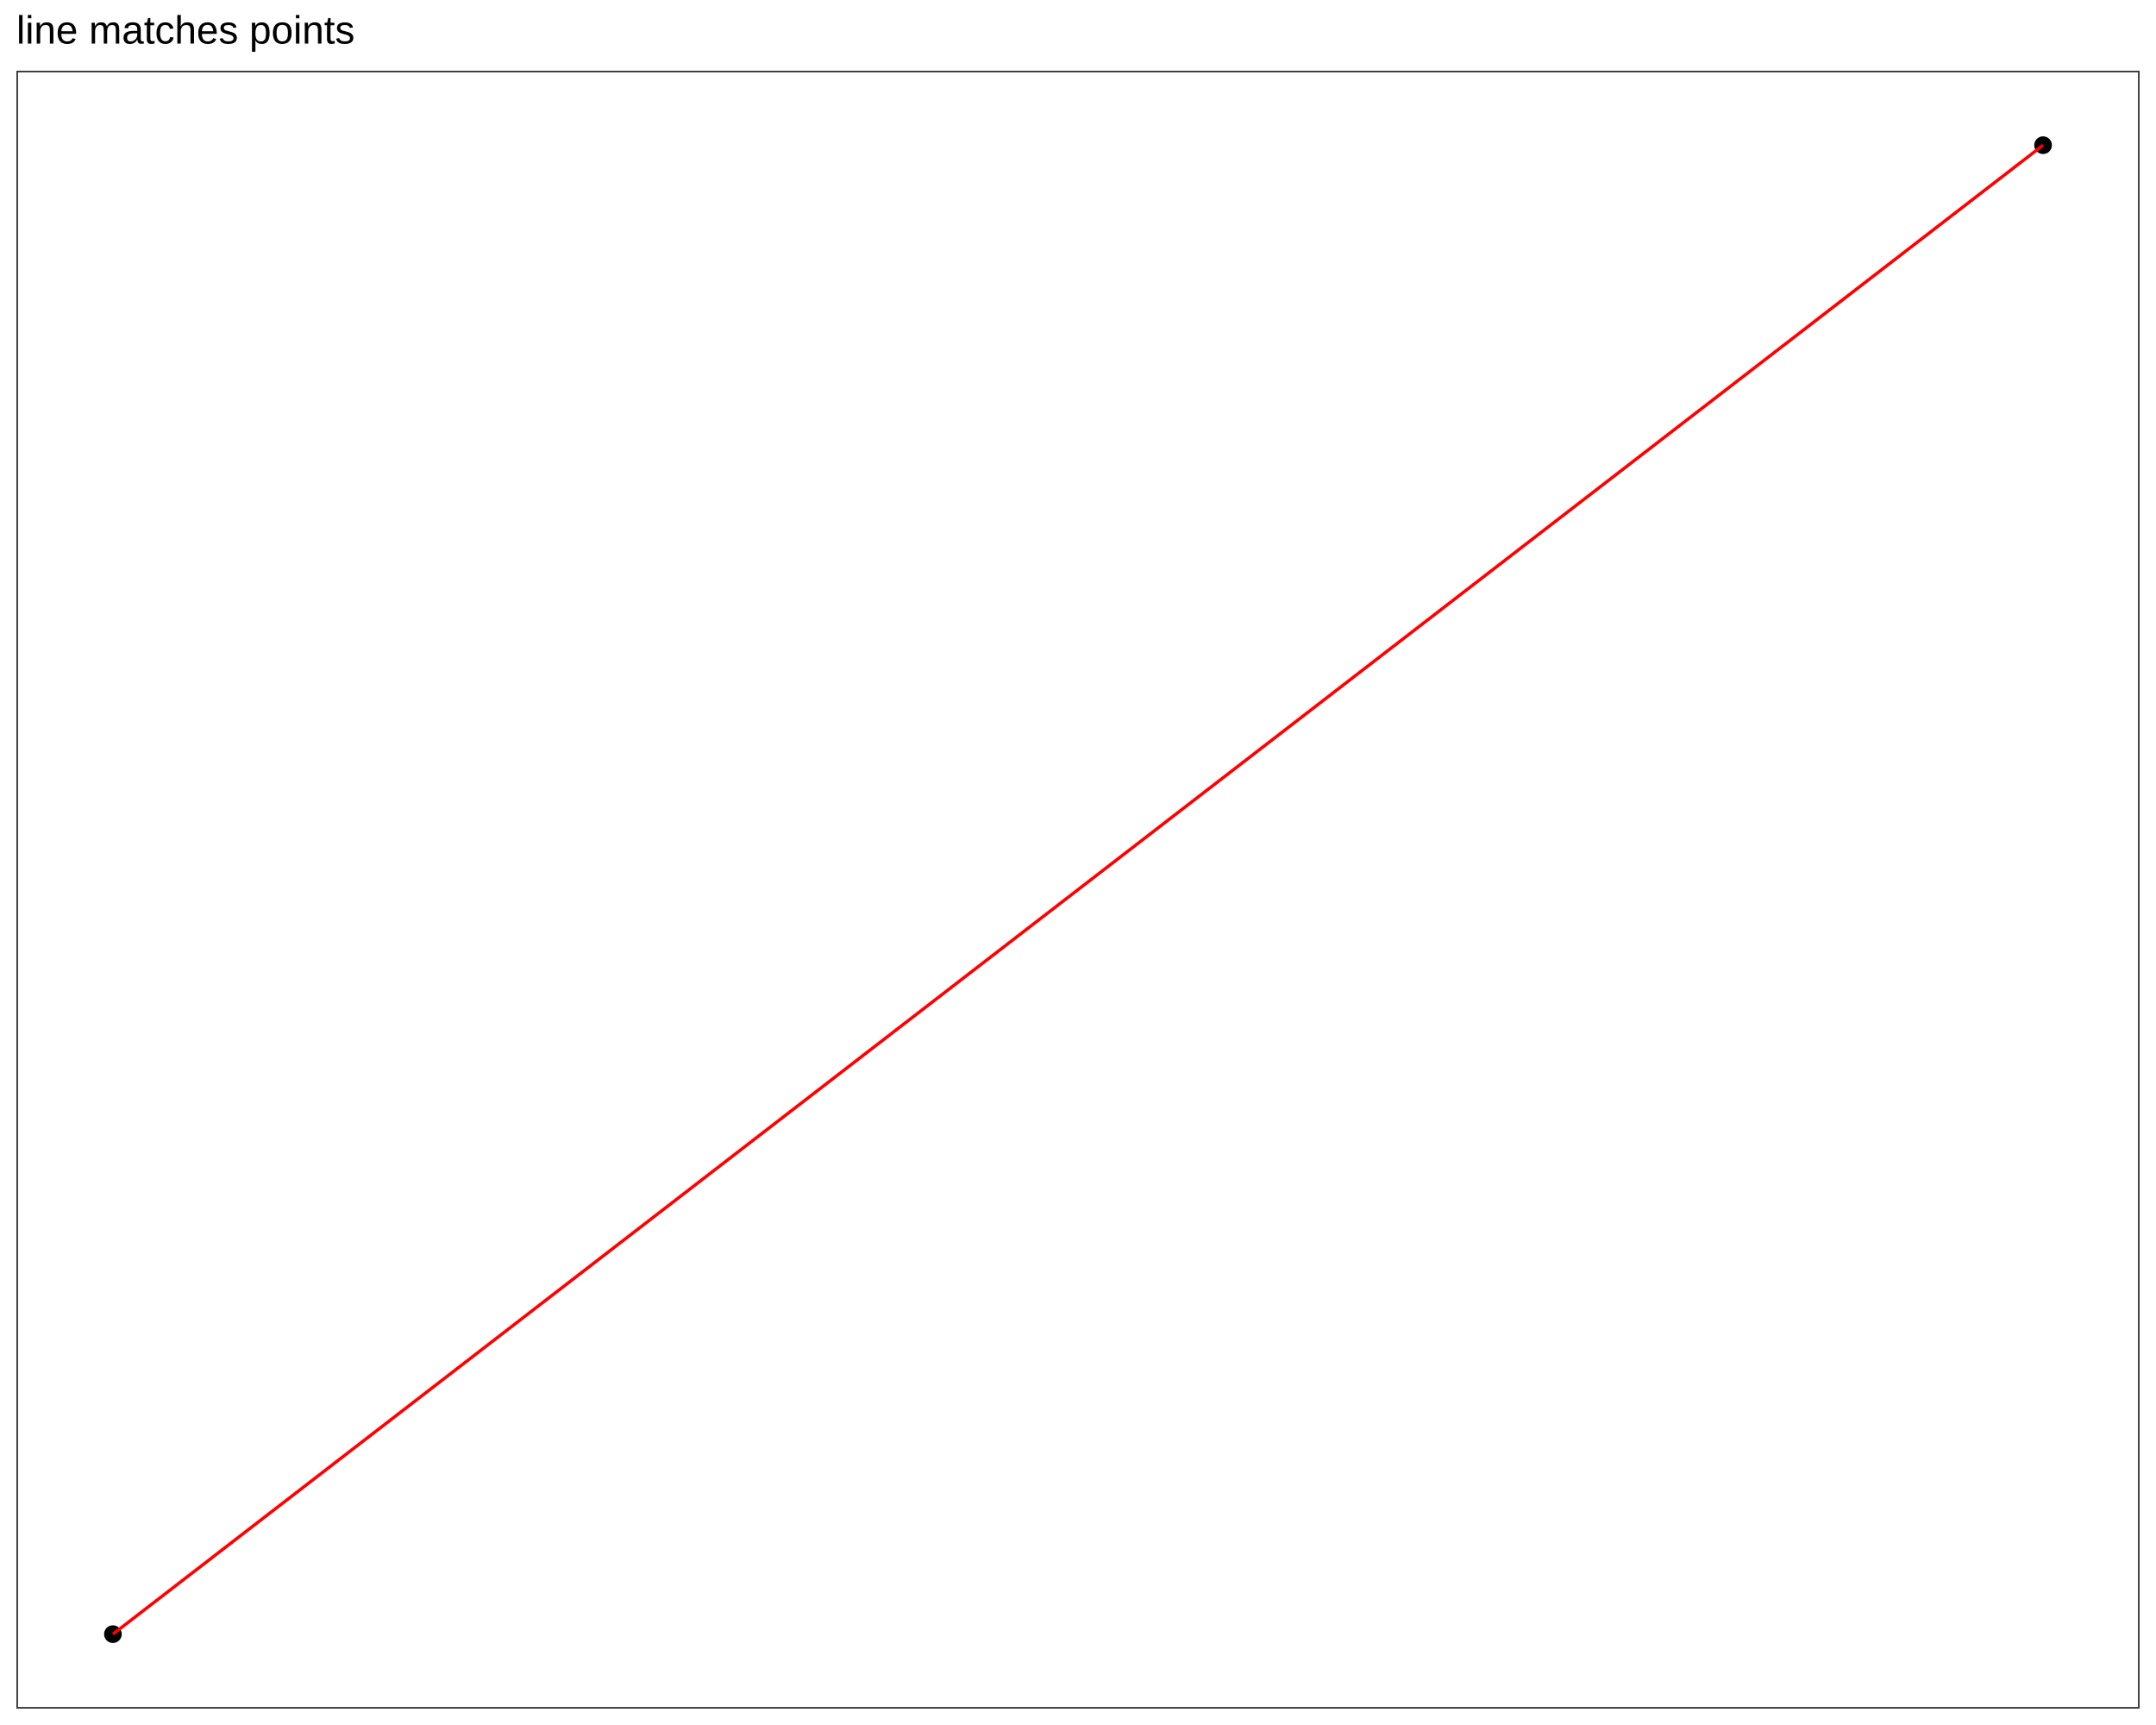
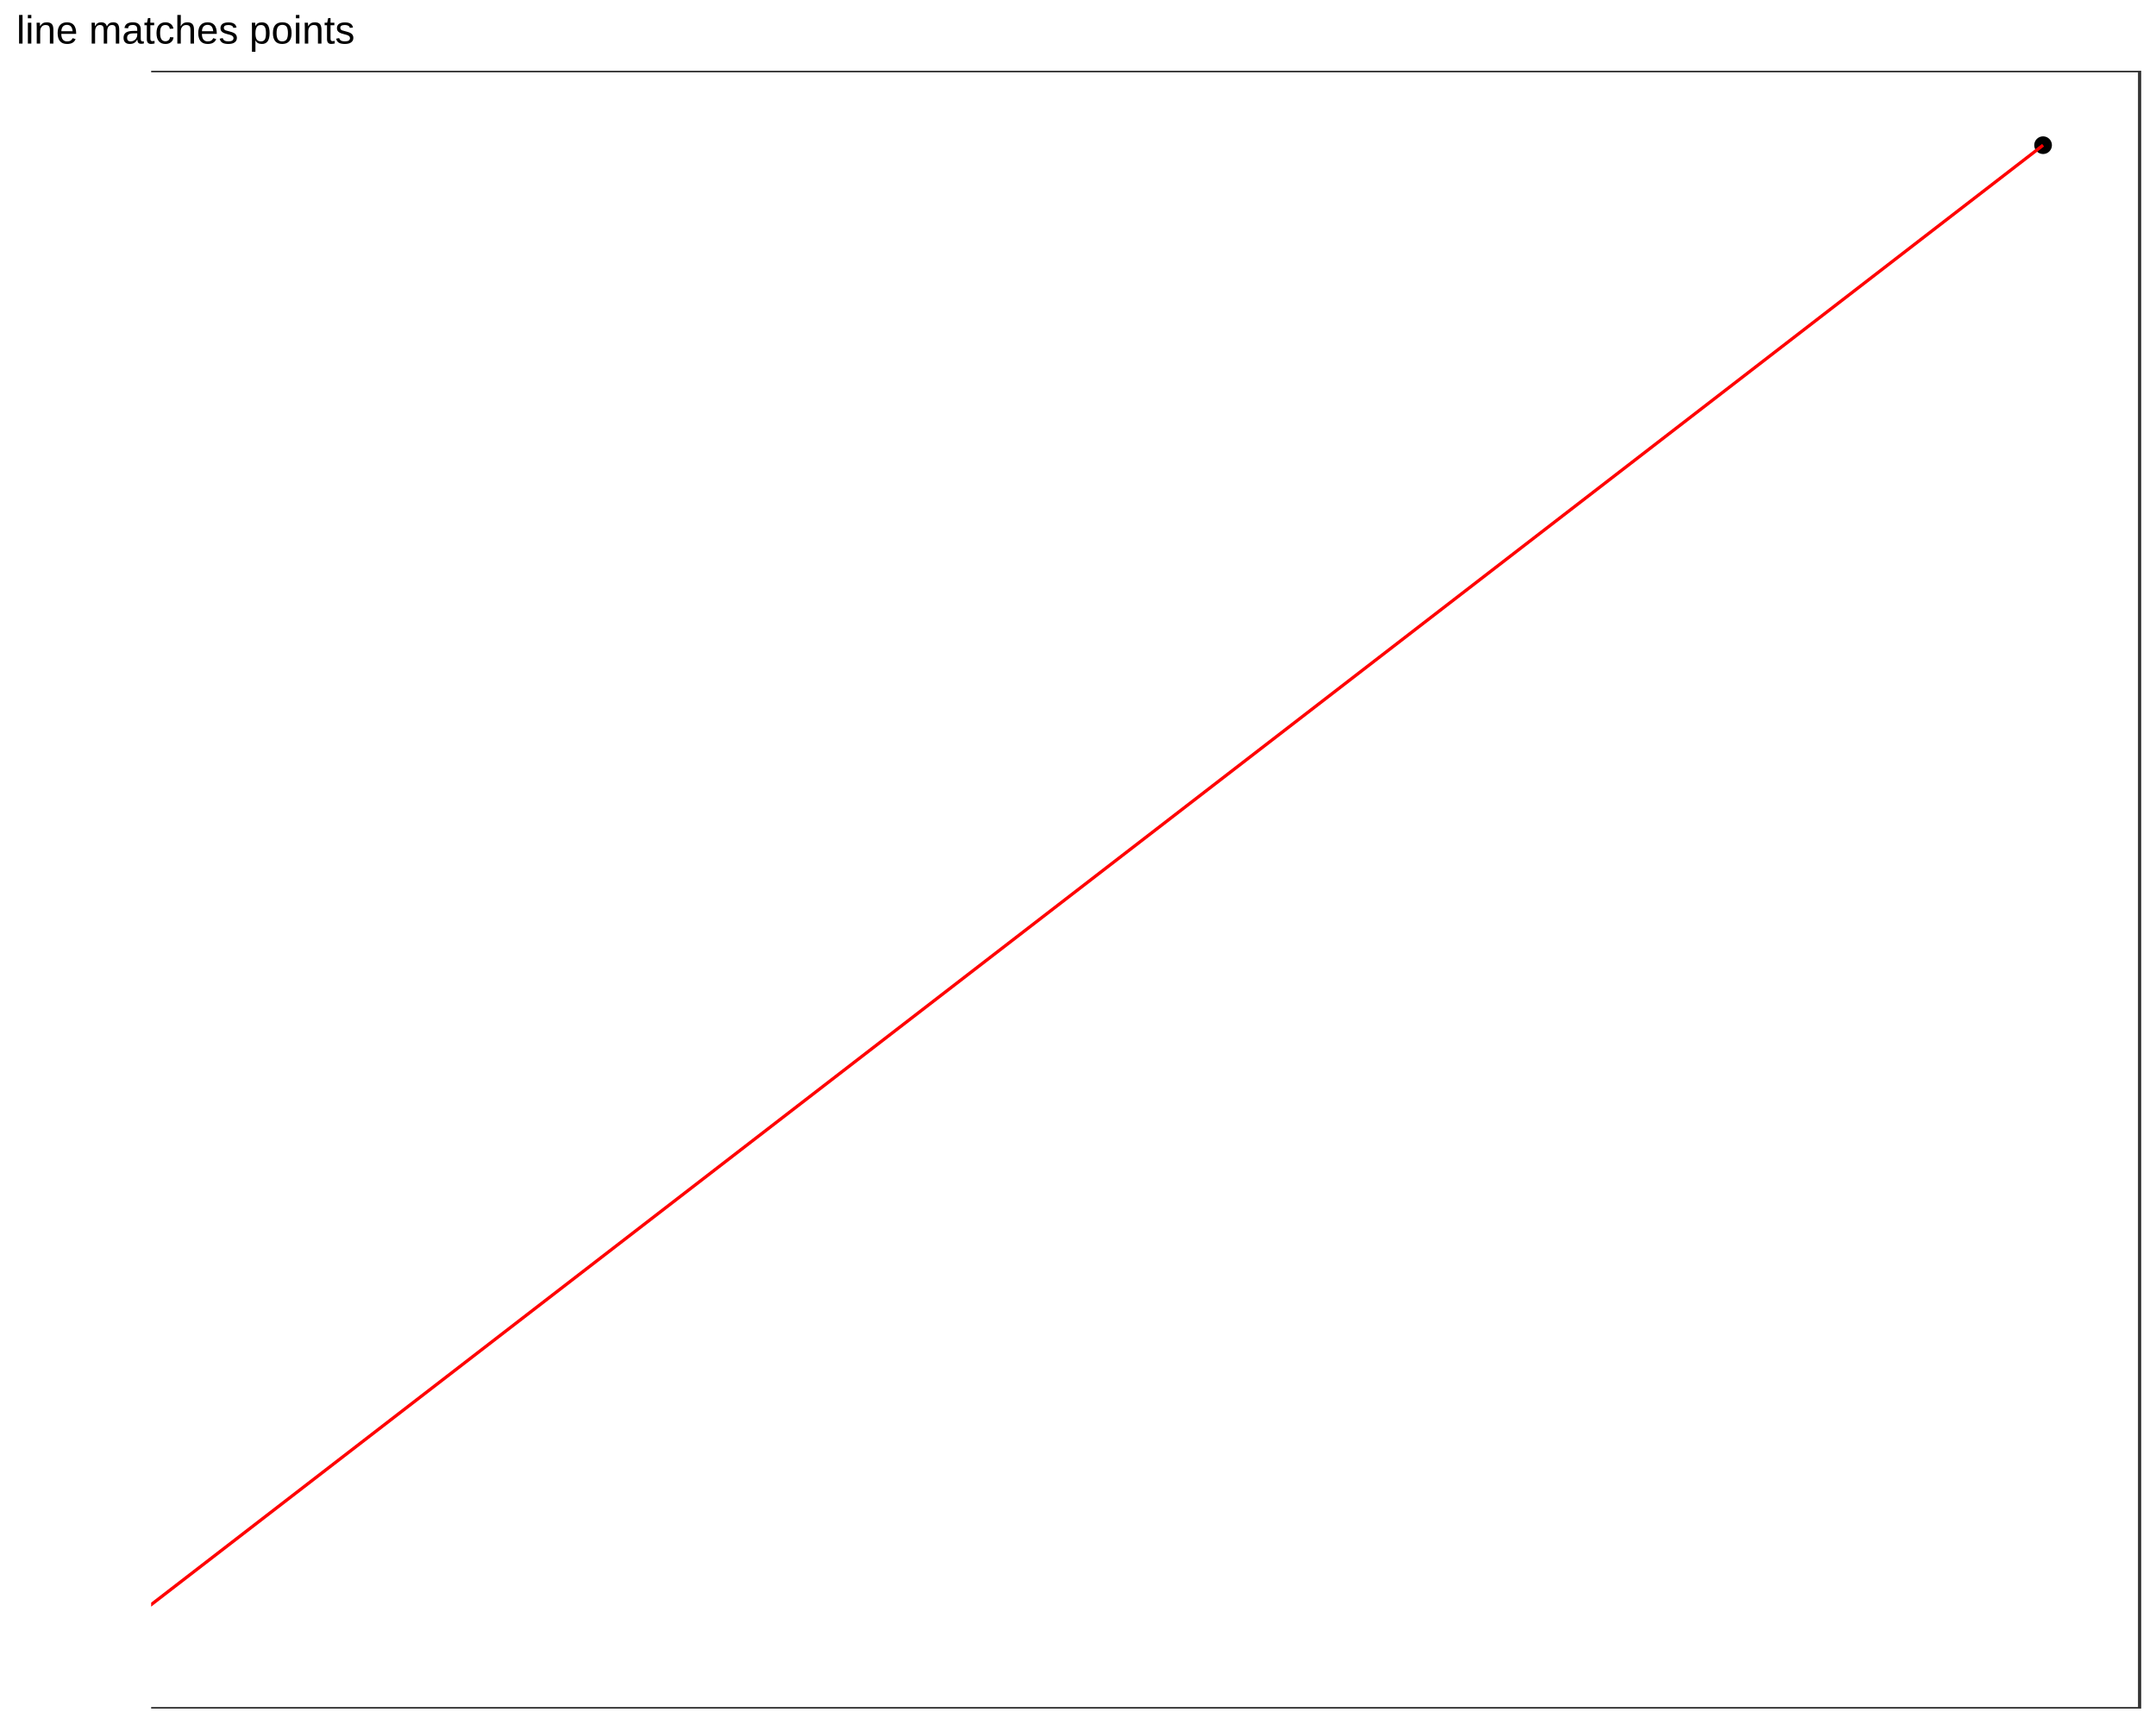
<svg xmlns="http://www.w3.org/2000/svg" viewBox="0 0 720.00 576.00">
  <defs>
    <style type="text/css">
    line, polyline, polygon, path, rect, circle {
      fill: none;
      stroke: #000000;
      stroke-linecap: round;
      stroke-linejoin: round;
      stroke-miterlimit: 10.00;
    }
  </style>
  </defs>
  <rect width="100%" height="100%" style="stroke: none; fill: #FFFFFF;" />
  <rect x="0.00" y="0.00" width="720.00" height="576.00" style="stroke-width: 1.07; stroke: #FFFFFF; fill: #FFFFFF;" />
  <defs>
    <clipPath id="cpNS40OHw3MTQuNTJ8NTcwLjUyfDIzLjYy">
-       <rect x="5.48" y="23.62" width="709.04" height="546.90" />
+       <rect x="50.48" y="23.62" width="709.04" height="546.90" />
    </clipPath>
  </defs>
  <rect x="5.48" y="23.62" width="709.04" height="546.90" style="stroke-width: 1.07; stroke: none; fill: #FFFFFF;" clip-path="url(#cpNS40OHw3MTQuNTJ8NTcwLjUyfDIzLjYy)" />
  <circle cx="37.71" cy="545.66" r="1.95pt" style="stroke-width: 0.71; fill: #000000;" clip-path="url(#cpNS40OHw3MTQuNTJ8NTcwLjUyfDIzLjYy)" />
  <circle cx="682.29" cy="48.48" r="1.95pt" style="stroke-width: 0.71; fill: #000000;" clip-path="url(#cpNS40OHw3MTQuNTJ8NTcwLjUyfDIzLjYy)" />
  <line x1="37.71" y1="545.66" x2="682.29" y2="48.48" style="stroke-width: 1.07; stroke: #FF0000; stroke-linecap: butt;" clip-path="url(#cpNS40OHw3MTQuNTJ8NTcwLjUyfDIzLjYy)" />
  <rect x="5.48" y="23.62" width="709.04" height="546.90" style="stroke-width: 1.07; stroke: #333333;" clip-path="url(#cpNS40OHw3MTQuNTJ8NTcwLjUyfDIzLjYy)" />
  <defs>
    <clipPath id="cpMC4wMHw3MjAuMDB8NTc2LjAwfDAuMDA=">
      <rect x="0.00" y="0.00" width="720.00" height="576.00" />
    </clipPath>
  </defs>
  <g clip-path="url(#cpMC4wMHw3MjAuMDB8NTc2LjAwfDAuMDA=)">
    <text x="5.48" y="14.56" style="font-size: 13.20px; font-family: Liberation Sans;" textLength="112.83px" lengthAdjust="spacingAndGlyphs">line matches points</text>
  </g>
</svg>
